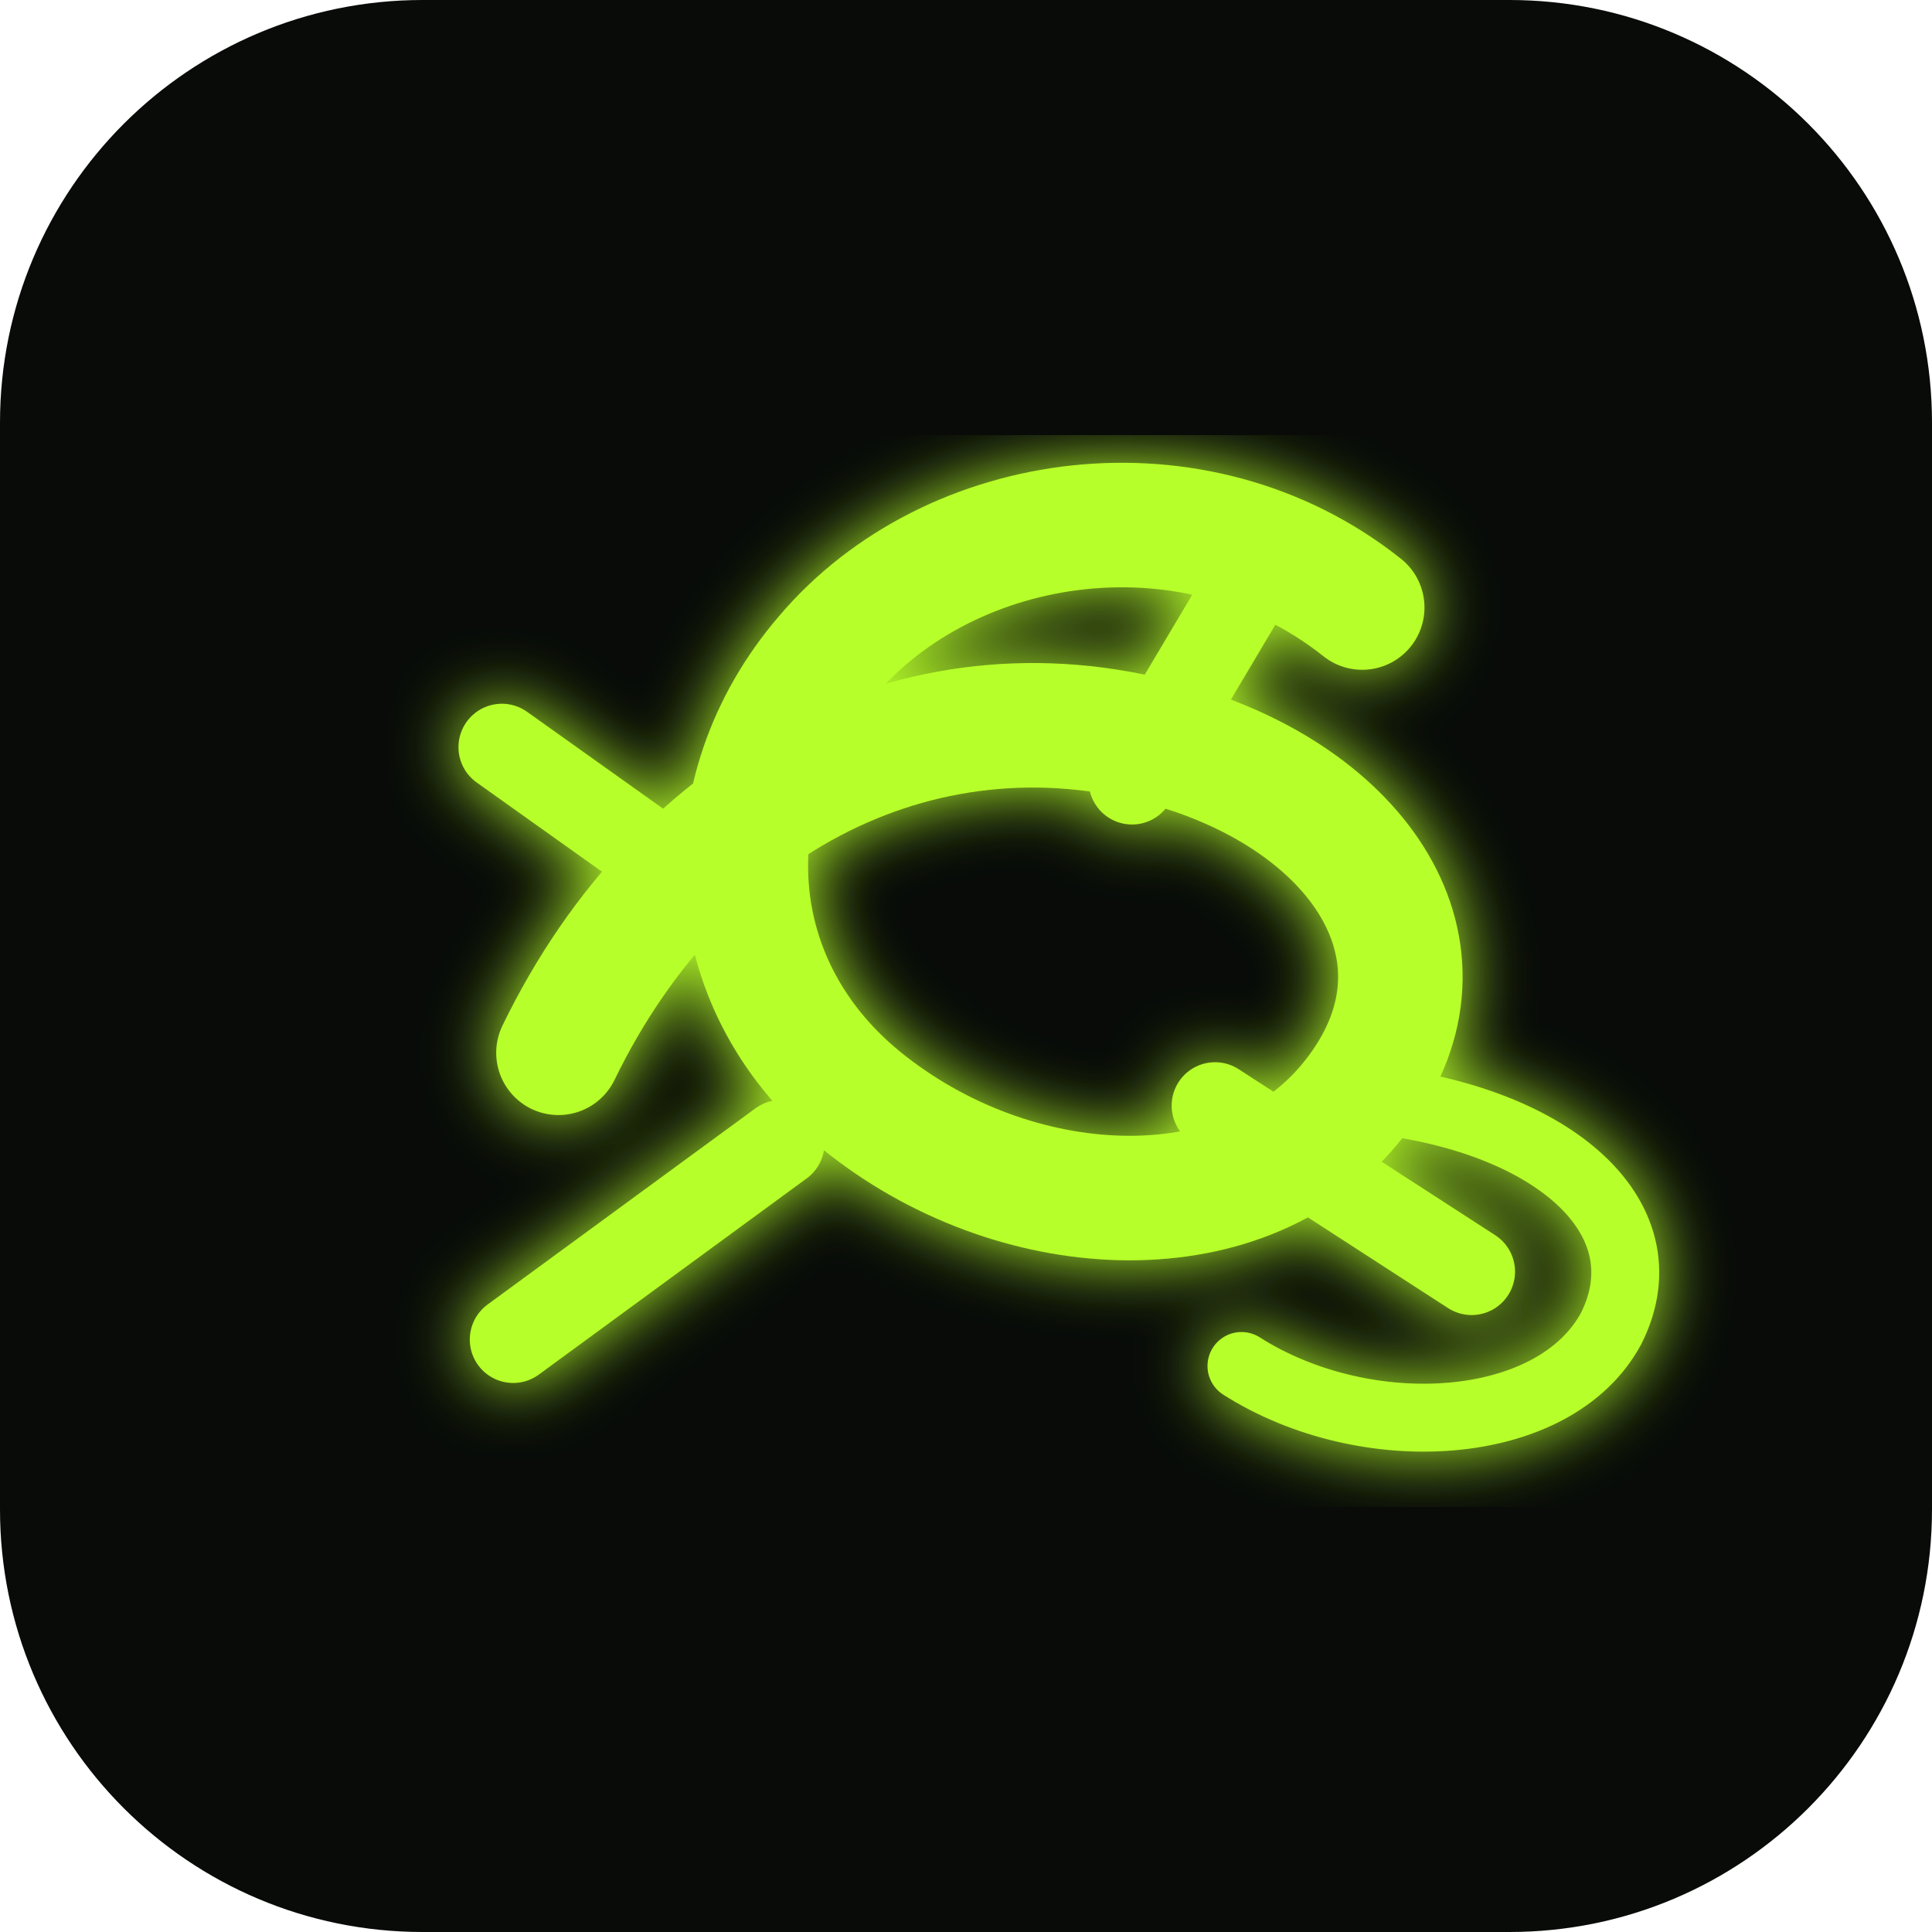
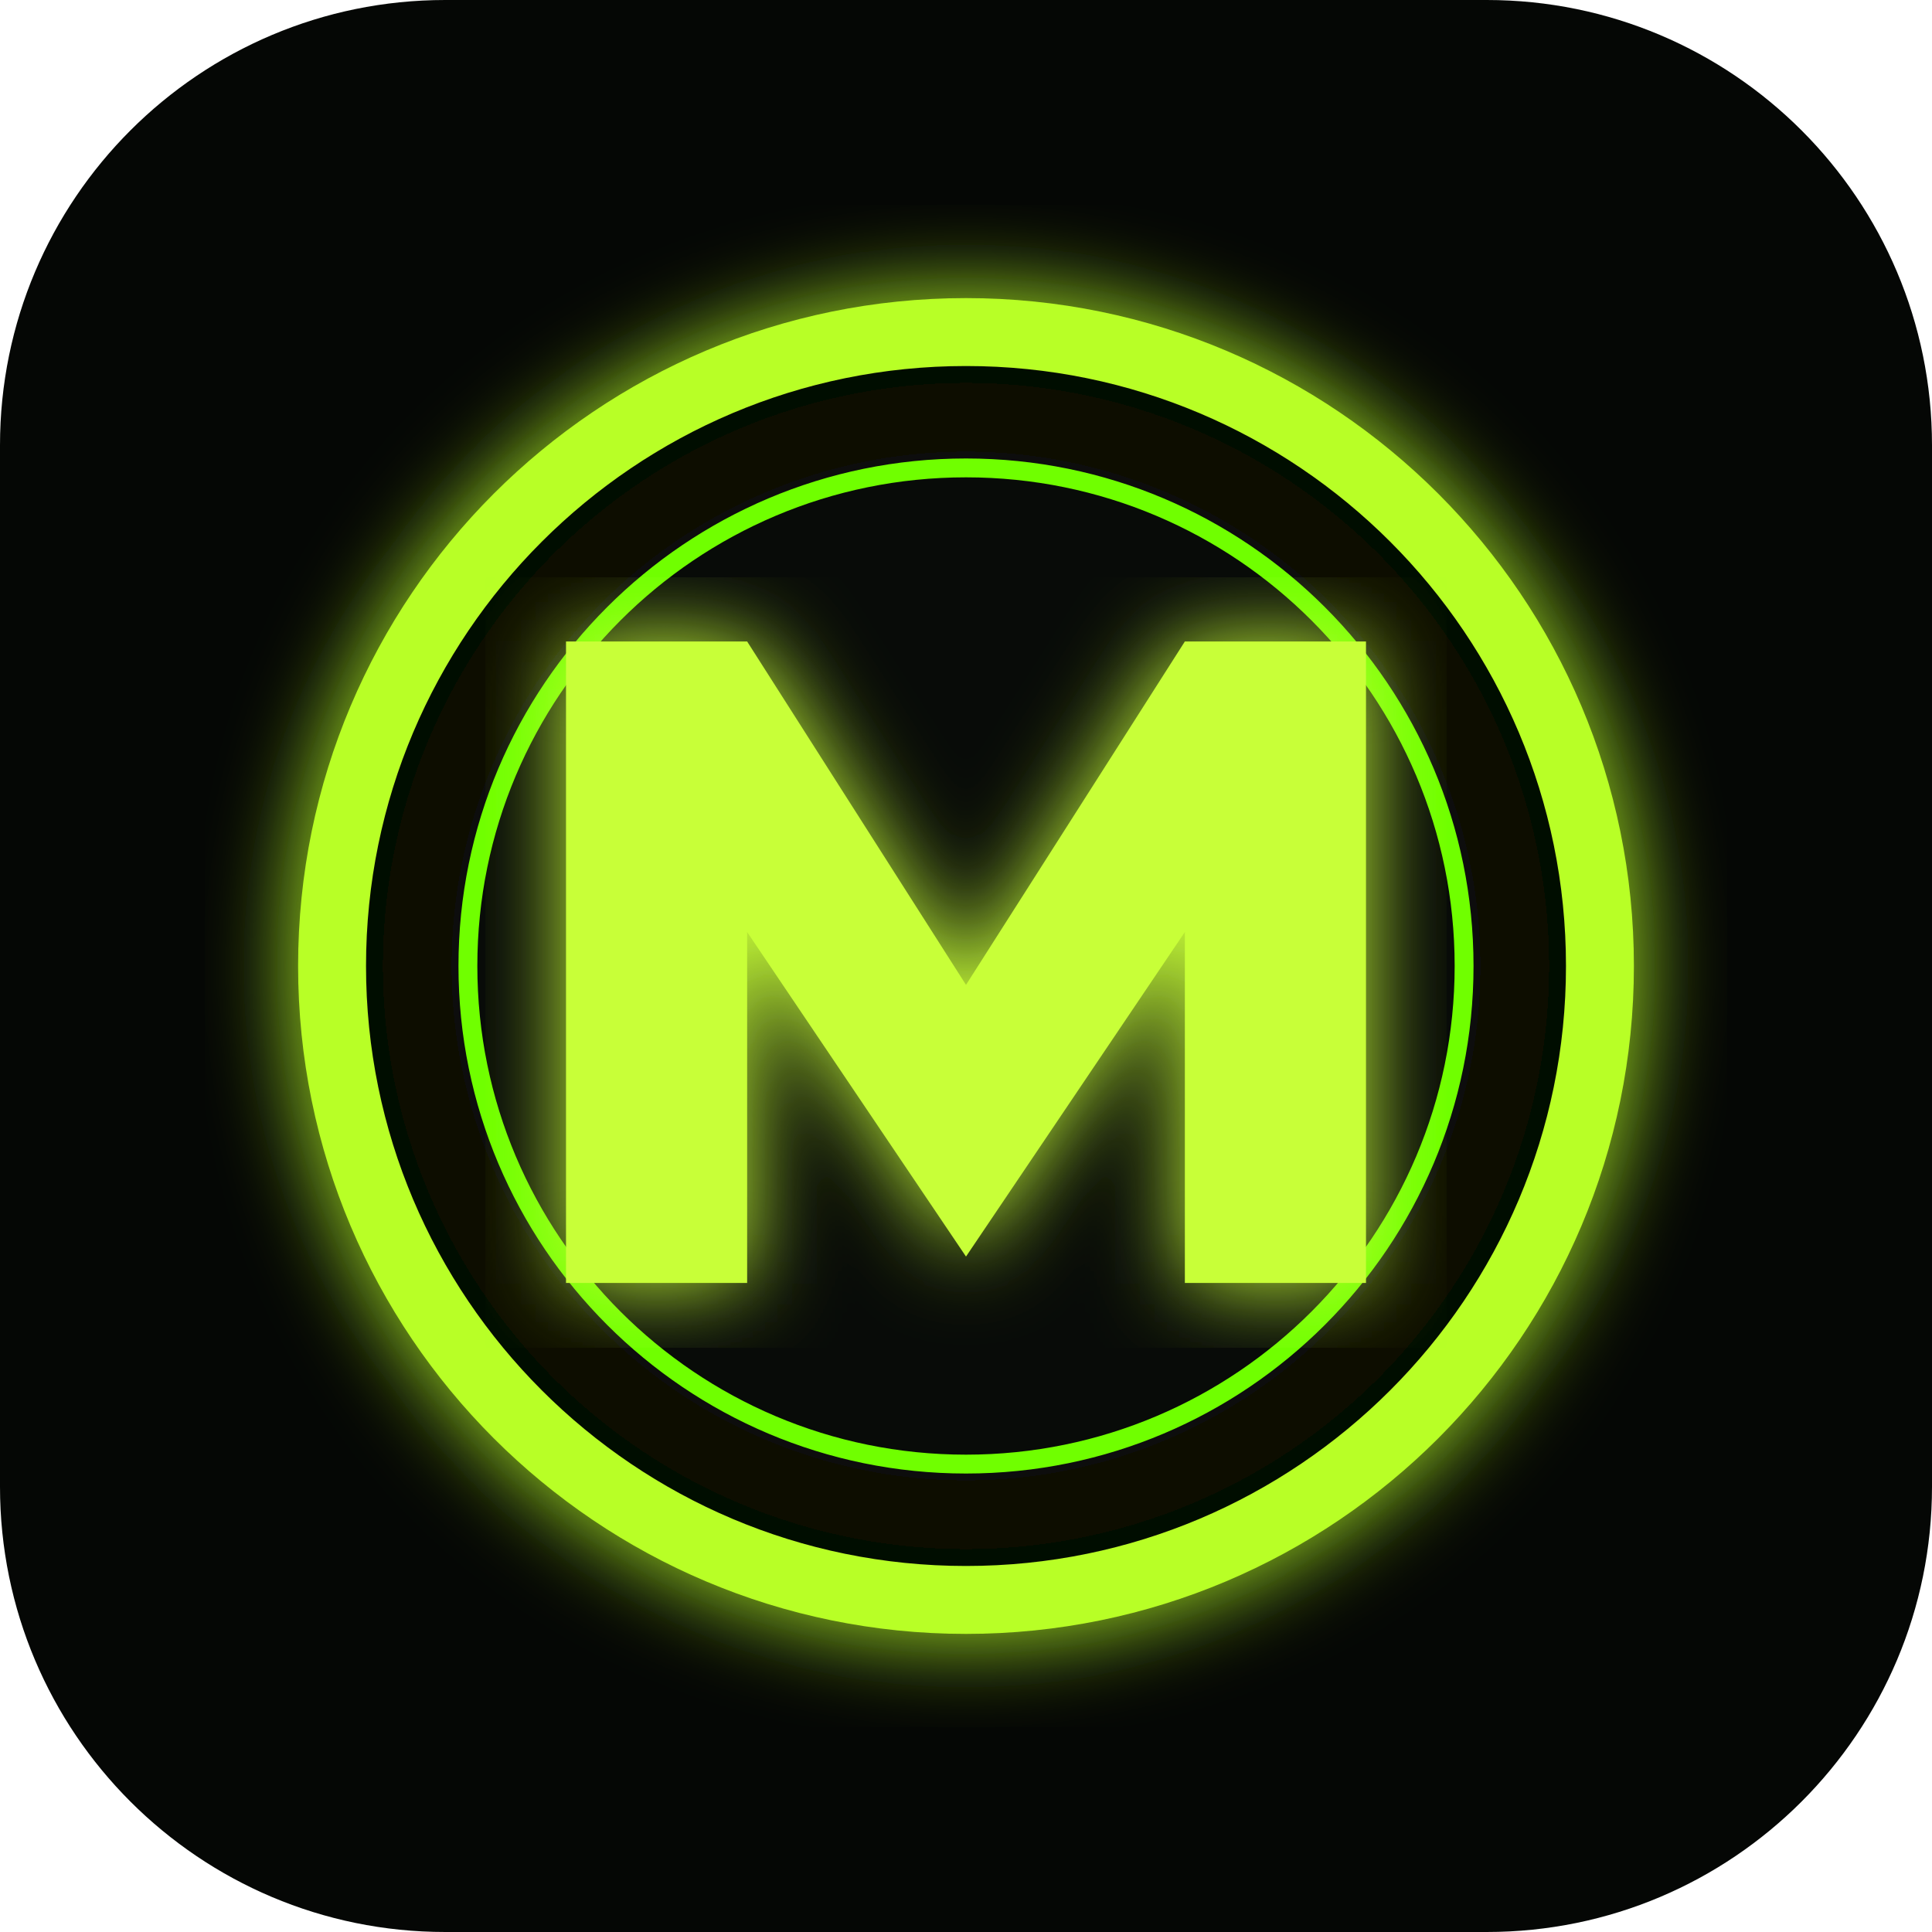
<svg xmlns="http://www.w3.org/2000/svg" viewBox="0 0 512 512">
  <defs>
+     <radialGradient id="b">
+       <stop stop-color="#18230d" />
+       <stop offset="1" stop-color="#050705" />
+     </radialGradient>
    <filter id="g">
-       <feGaussianBlur stdDeviation="9" result="b" />
+       <feGaussianBlur stdDeviation="12" result="x" />
      <feMerge>
-         <feMergeNode in="b" />
+         <feMergeNode in="x" />
        <feMergeNode in="SourceGraphic" />
      </feMerge>
    </filter>
  </defs>
-   <rect width="512" height="512" rx="112" fill="#080b08" />
-   <g fill="none" stroke="#b7ff2a" stroke-linecap="round" stroke-linejoin="round" filter="url(#g)">
-     <path stroke-width="33" d="M148 279c33-68 98-101 164-81 50 15 76 56 47 93-28 36-88 34-129 2-40-31-42-83-11-119 33-39 98-48 142-13" />
-     <path stroke-width="23" d="M199 245l-66-47M207 303l-71 52M300 207l38-64M322 293l68 44" />
-     <path stroke-width="18" d="M359 291c51 4 83 31 68 61-15 28-65 31-98 10" />
-     <circle cx="344" cy="222" r="8" fill="#b7ff2a" stroke="none" />
-   </g>
+   <rect width="512" height="512" rx="118" fill="#050705" />
+   <circle cx="256" cy="256" r="168" fill="url(#b)" stroke="#b8ff27" stroke-width="18" filter="url(#g)" />
+   <circle cx="256" cy="256" r="132" fill="#080b08" stroke="#70ff00" stroke-width="5" />
+   <path d="M150 340V170h48l58 91 58-91h48v170h-48v-93l-58 86-58-86v93z" fill="#c8ff38" filter="url(#g)" />
</svg>
